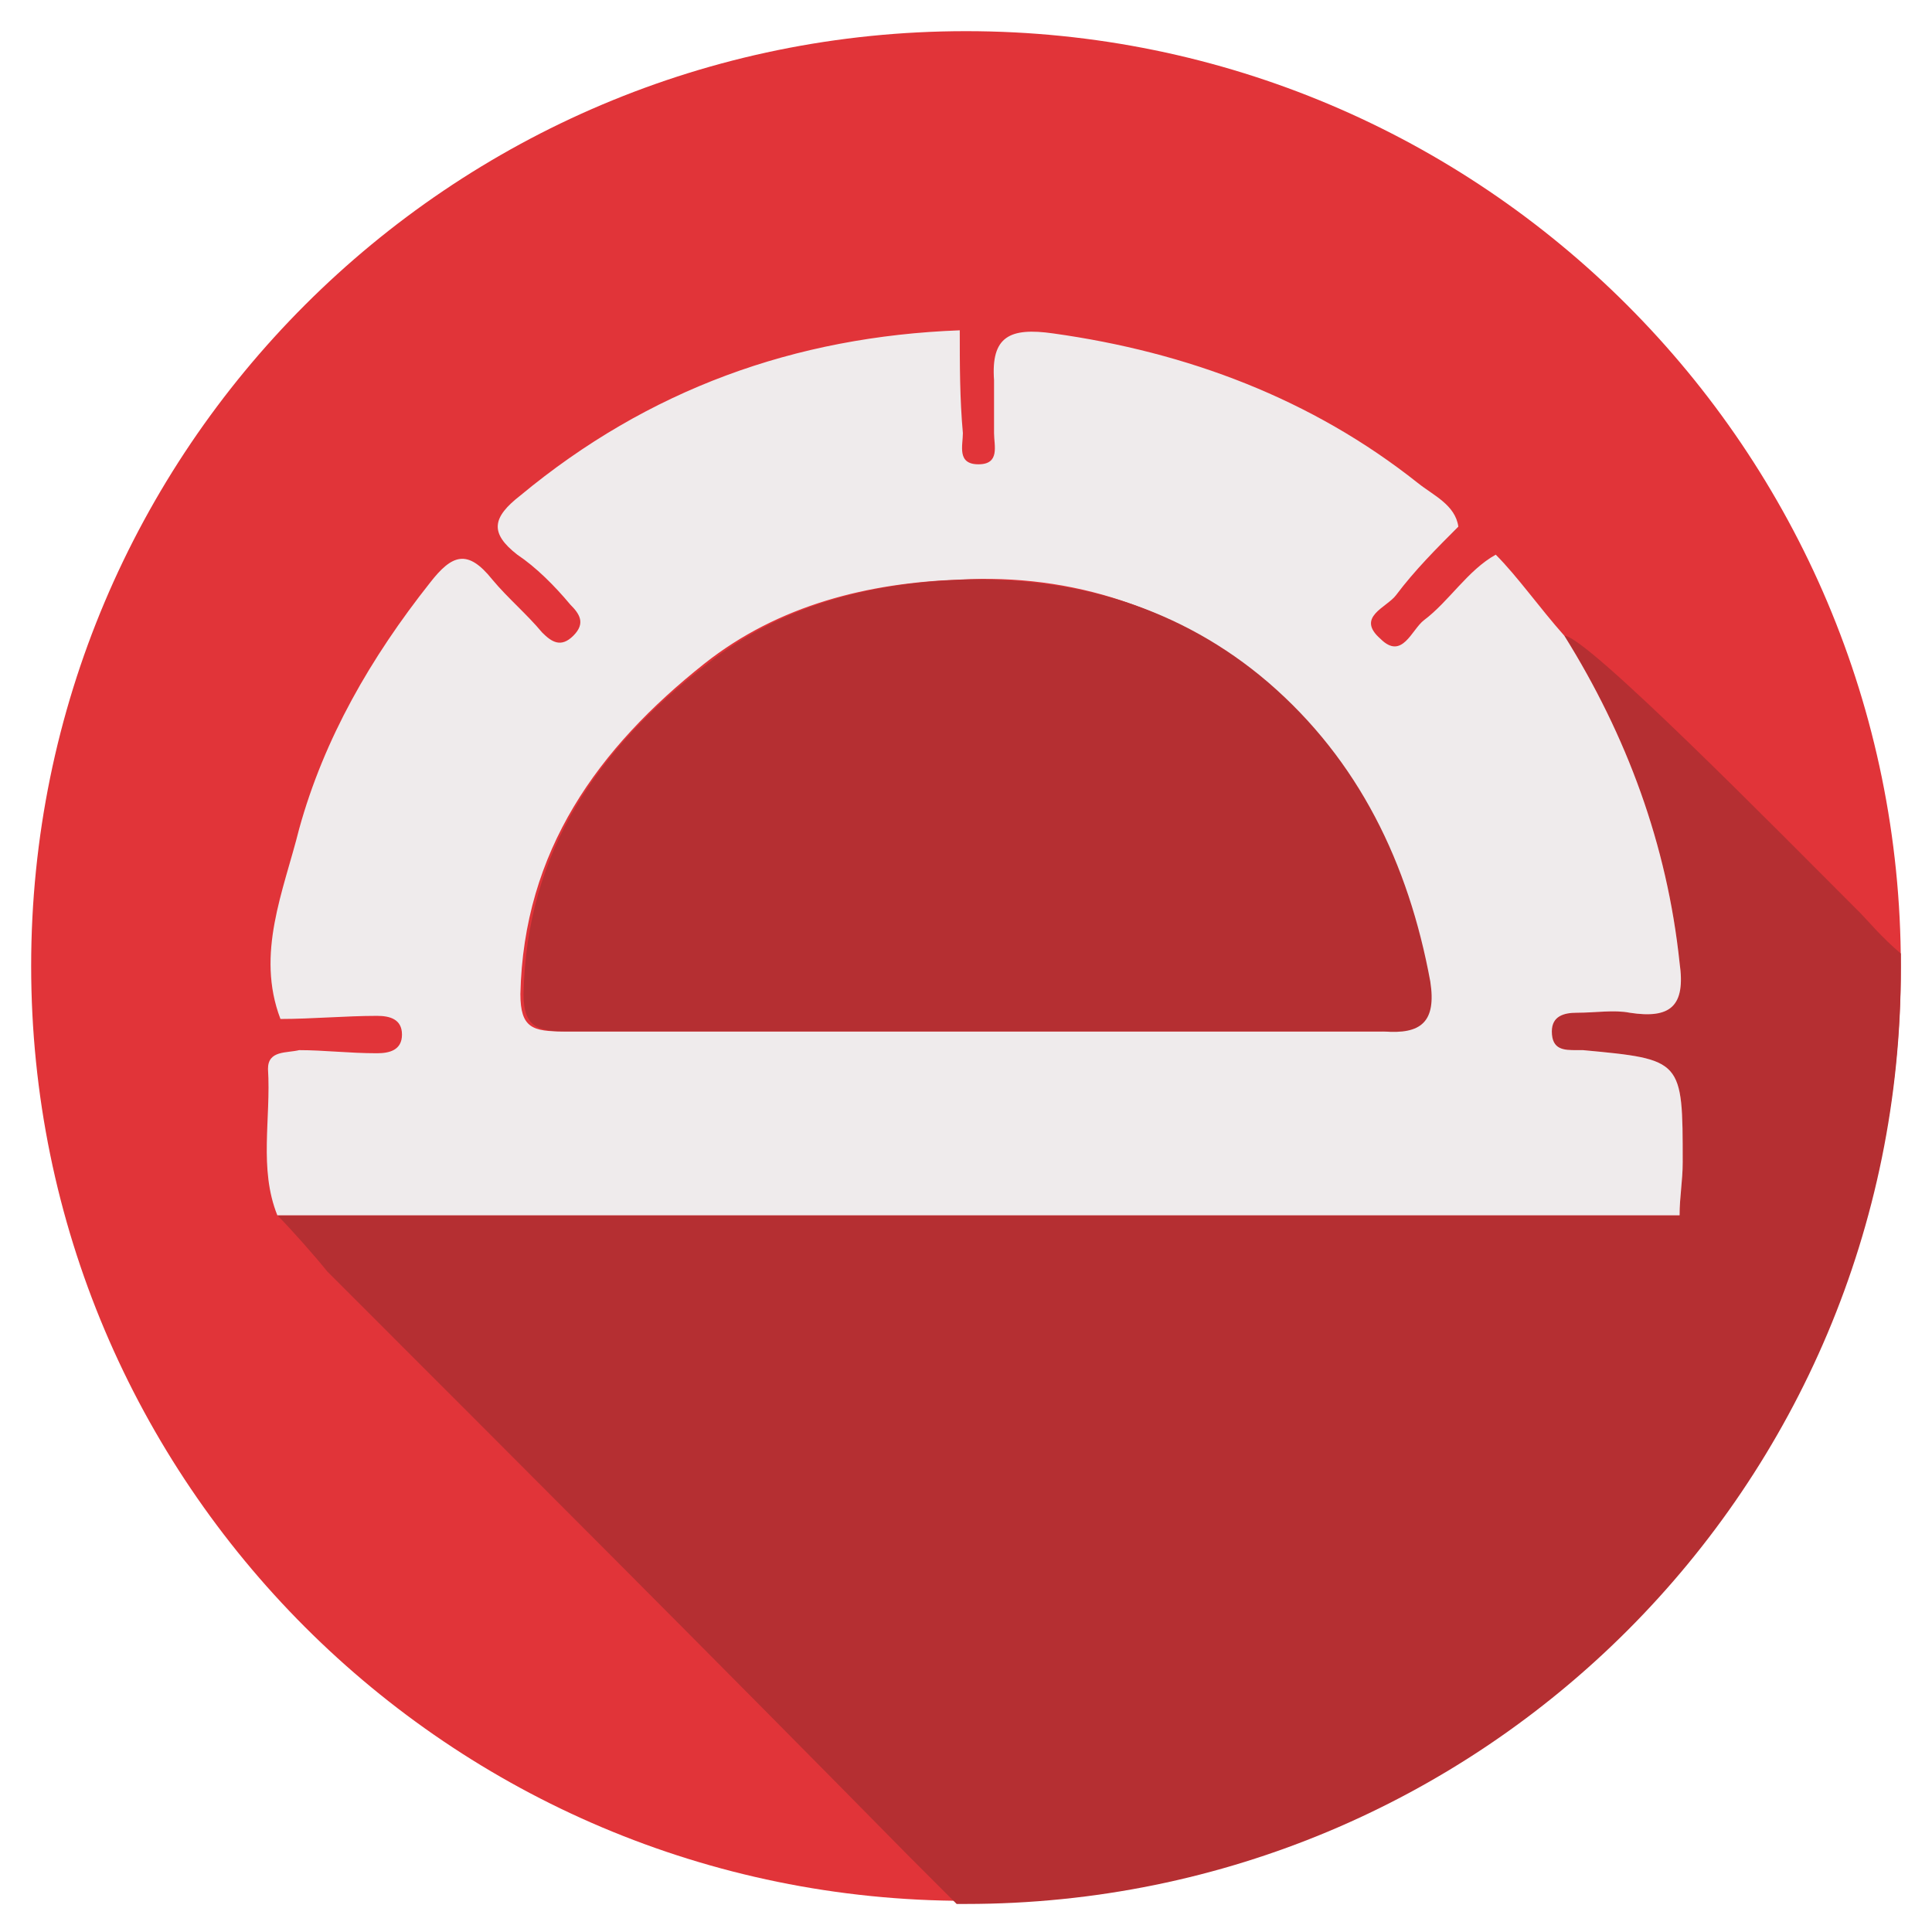
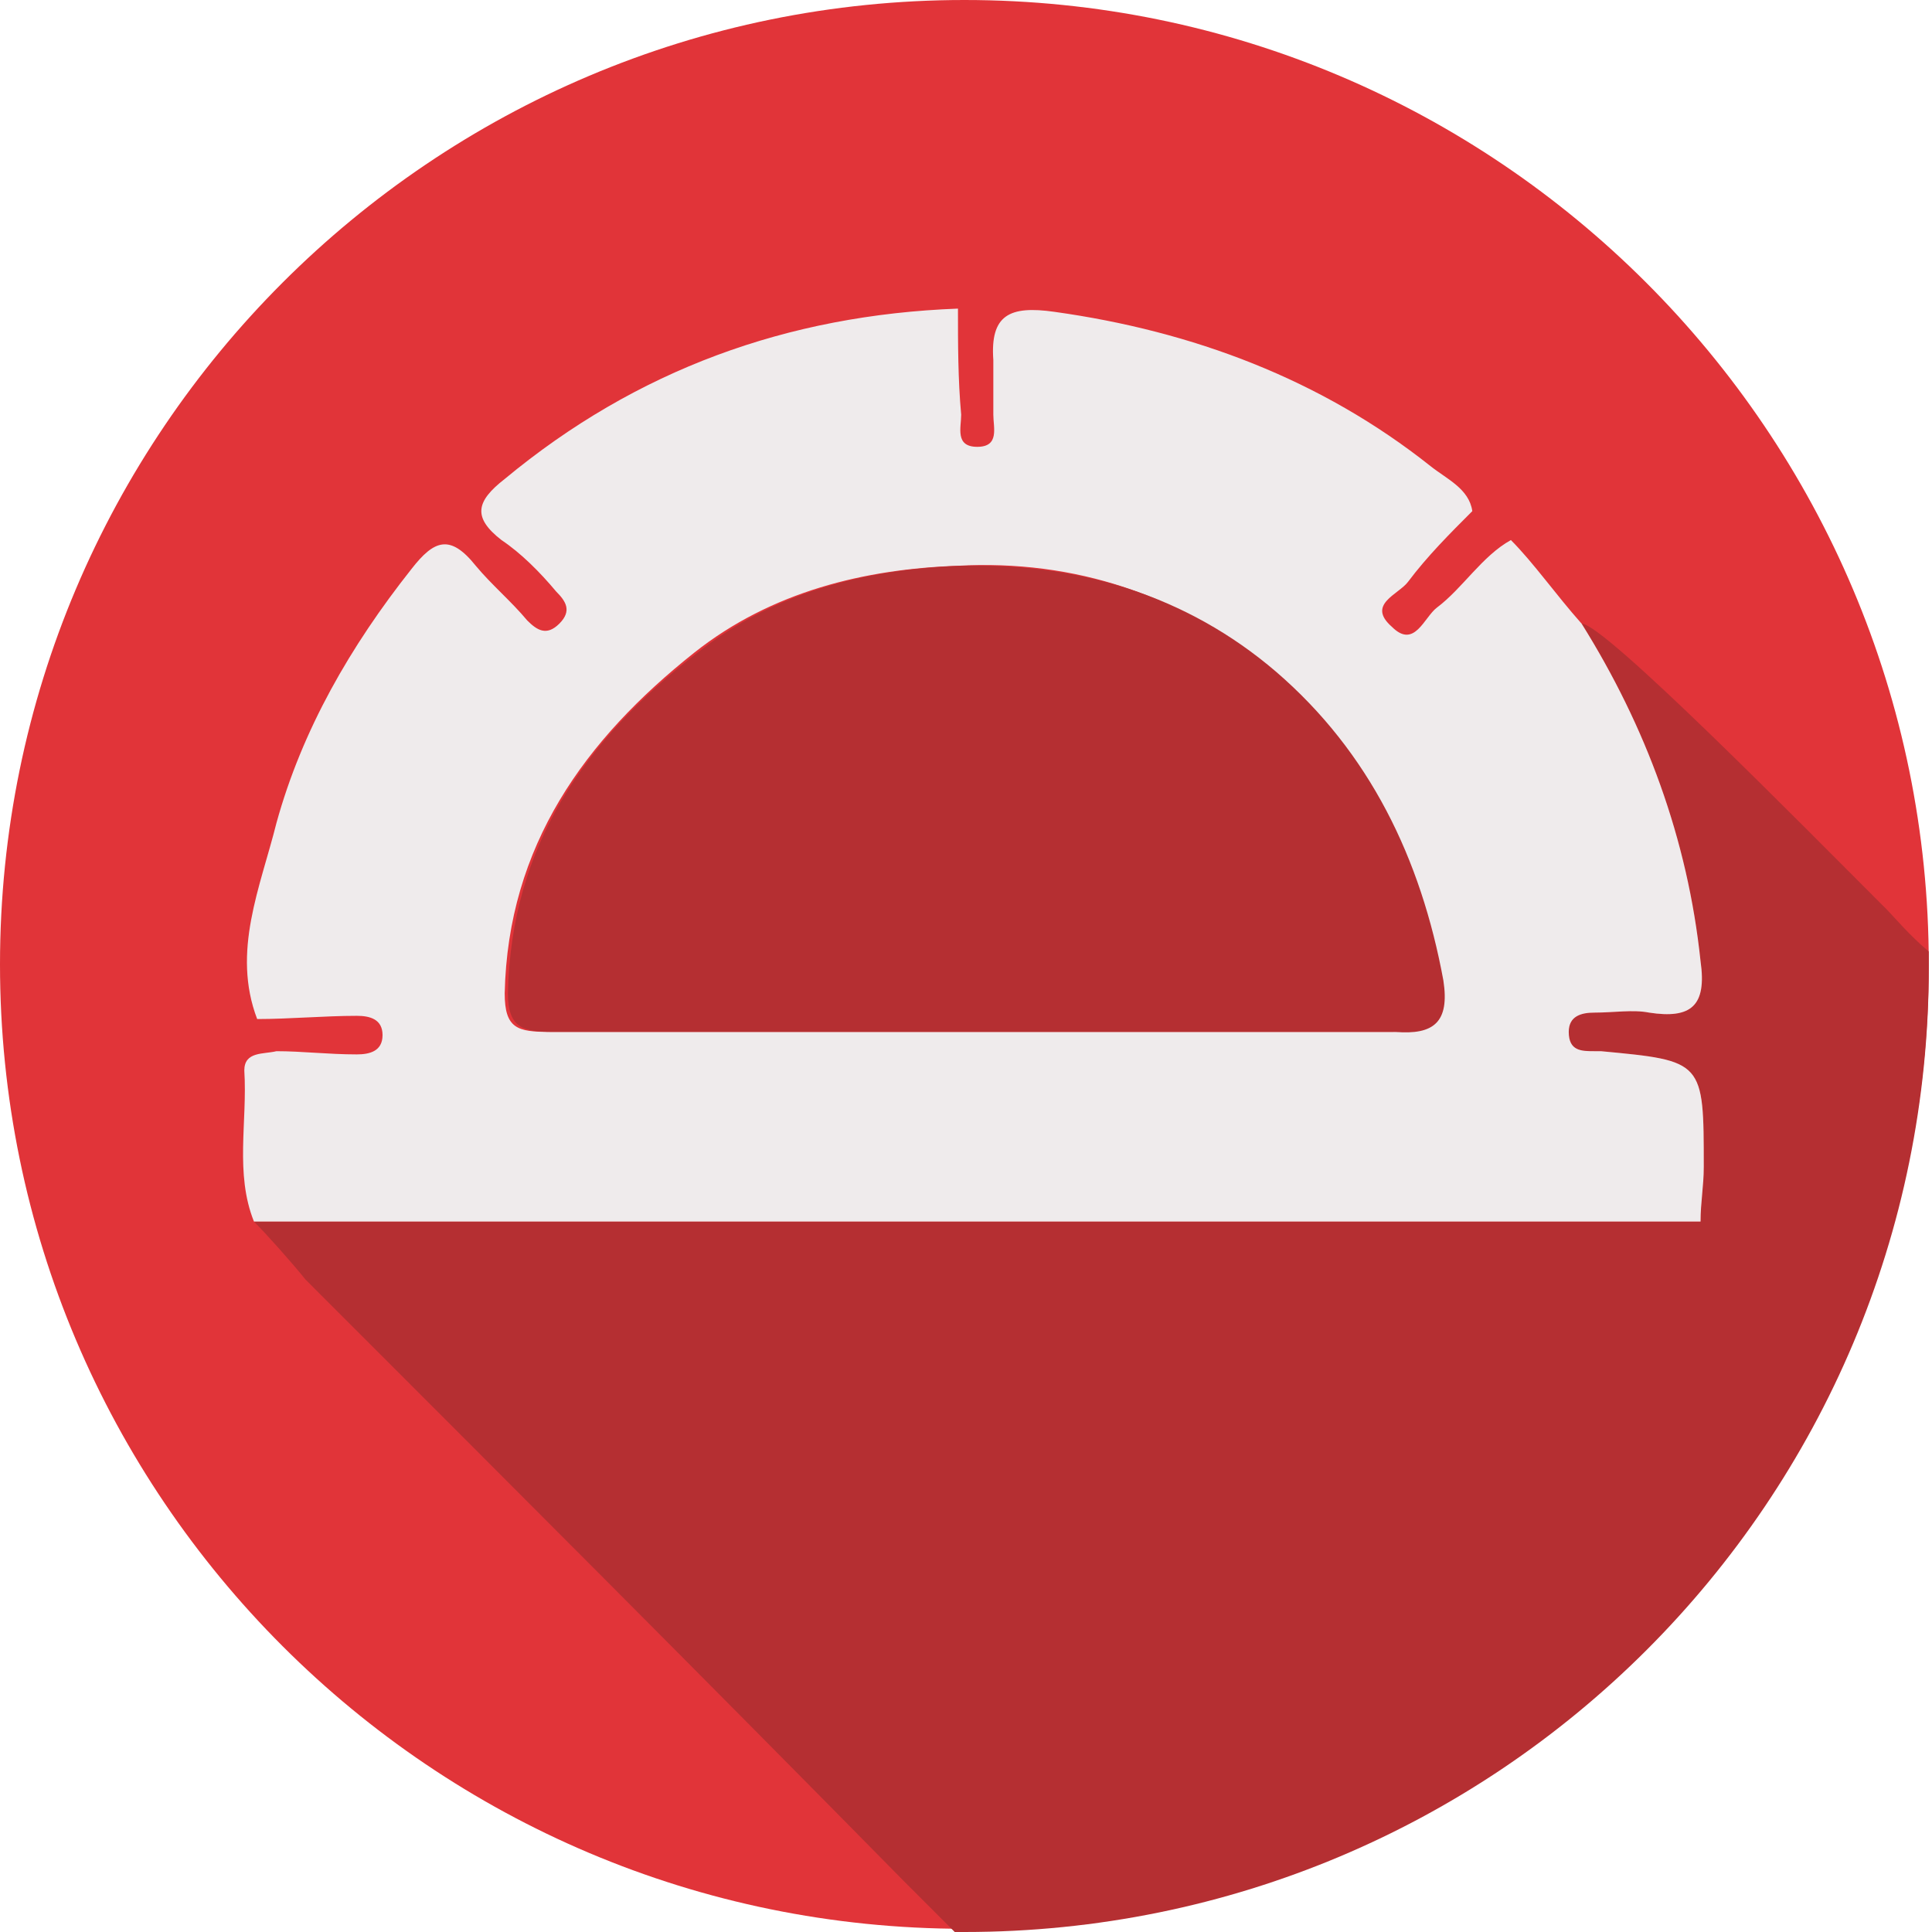
- <svg xmlns="http://www.w3.org/2000/svg" version="1.1" id="Layer_1" x="0px" y="0px" viewBox="0 0 62 62" style="enable-background:new 0 0 62 62;" xml:space="preserve">
-   <style type="text/css">
- 	.st0{fill:#E13439;}
- 	.st1{fill:#B52F32;}
- 	.st2{fill:#EFEBEC;}
- </style>
-   <g>
-     <circle class="st0" cx="31" cy="31" r="30" />
-     <path class="st1" d="M61,30.6c-0.6-0.5-1.1-1.1-1.3-1.3c-2.7-2.7-8.8-8.9-9.5-8.9c2,3.2,3.3,6.7,3.7,10.5c0.2,1.4-0.3,1.8-1.6,1.6   c-0.5-0.1-1.1,0-1.7,0c-0.4,0-0.8,0.1-0.8,0.6c0,0.6,0.4,0.6,0.8,0.6c0.1,0,0.1,0,0.2,0C54,34,54,34,54,37.3c0,0.6-0.1,1.1-0.1,1.7   c-15,0-30,0-45,0v0c0,0,0,0,0,0c0.4,0.4,1.2,1.3,1.6,1.8c6.2,6.2,12.4,12.4,18.6,18.7c0.2,0.2,0.9,0.9,1.6,1.6c0.1,0,0.2,0,0.3,0   c16.6,0,30-13.4,30-30C61,30.9,61,30.7,61,30.6z" />
-     <path class="st2" d="M50.2,20.4c2,3.2,3.3,6.7,3.7,10.5c0.2,1.4-0.3,1.8-1.6,1.6c-0.5-0.1-1.1,0-1.7,0c-0.4,0-0.8,0.1-0.8,0.6   c0,0.6,0.4,0.6,0.8,0.6c0.1,0,0.1,0,0.2,0C54,34,54,34,54,37.3c0,0.6-0.1,1.1-0.1,1.7c-15,0-30,0-45,0c-0.6-1.5-0.2-3.1-0.3-4.7   c0-0.6,0.6-0.5,1-0.6c0.8,0,1.6,0.1,2.5,0.1c0.4,0,0.8-0.1,0.8-0.6c0-0.5-0.4-0.6-0.8-0.6c-1,0-2.1,0.1-3.1,0.1   c-0.8-2.1,0.1-4.1,0.6-6.1c0.8-2.9,2.3-5.5,4.2-7.9c0.7-0.9,1.2-1.1,2-0.1c0.5,0.6,1.1,1.1,1.6,1.7c0.3,0.3,0.6,0.5,1,0.1   c0.4-0.4,0.2-0.7-0.1-1c-0.5-0.6-1.1-1.2-1.7-1.6c-0.9-0.7-0.8-1.2,0.1-1.9c4.1-3.4,8.8-5.1,14.1-5.3c0,1.1,0,2.2,0.1,3.3   c0,0.4-0.2,1,0.5,1c0.7,0,0.5-0.6,0.5-1c0-0.6,0-1.1,0-1.7c-0.1-1.4,0.5-1.7,1.9-1.5c4.3,0.6,8.3,2.1,11.7,4.8   c0.5,0.4,1.2,0.7,1.3,1.4c-0.7,0.7-1.4,1.4-2,2.2c-0.3,0.4-1.3,0.7-0.5,1.4c0.7,0.7,1-0.3,1.4-0.6c0.8-0.6,1.4-1.6,2.3-2.1   C48.7,18.5,49.4,19.5,50.2,20.4z M31.2,33.1c4.4,0,8.8,0,13.1,0c1.2,0,1.8-0.4,1.5-1.6c-0.7-3.8-2.2-7-5.2-9.6   c-2.8-2.4-6.2-3.5-9.8-3.3c-2.9,0.1-5.8,0.8-8.2,2.7c-3.4,2.7-5.8,6-5.9,10.6c0,1.1,0.4,1.2,1.4,1.2C22.5,33.1,26.9,33.1,31.2,33.1   z" />
-     <path class="st1" d="M31.2,33.1c-4.3,0-8.6,0-13,0c-0.9,0-1.4-0.1-1.4-1.2c0.1-4.6,2.4-7.9,5.9-10.6c2.4-1.9,5.3-2.6,8.2-2.7   c3.6-0.1,7,0.9,9.8,3.3c2.9,2.5,4.5,5.8,5.2,9.6c0.2,1.3-0.3,1.7-1.5,1.6C39.9,33.1,35.6,33.1,31.2,33.1z" />
+ <svg xmlns="http://www.w3.org/2000/svg" style="isolation:isolate" viewBox="0 0 200 200" width="200" height="200">
+   <defs>
+     <clipPath id="_clipPath_9g2QlIKAuDrPTze5w7Var1GcAtxkAUsv">
+       <rect width="200" height="200" />
+     </clipPath>
+   </defs>
+   <g clip-path="url(#_clipPath_9g2QlIKAuDrPTze5w7Var1GcAtxkAUsv)">
+     <path d=" M 0 99.834 C 0 44.734 44.734 0 99.834 0 C 154.933 0 199.667 44.734 199.667 99.834 C 199.667 154.933 154.933 199.667 99.834 199.667 C 44.734 199.667 0 154.933 0 99.834 Z " fill="rgb(225,52,57)" />
+     <path d=" M 199.667 98.502 C 197.671 96.839 196.007 94.842 195.341 94.176 C 186.356 85.191 166.057 64.559 163.727 64.559 C 170.383 75.208 174.709 86.855 176.04 99.501 C 176.705 104.16 175.042 105.491 170.715 104.825 C 169.052 104.493 167.055 104.825 165.058 104.825 C 163.727 104.825 162.396 105.158 162.396 106.822 C 162.396 108.819 163.727 108.819 165.058 108.819 C 165.391 108.819 165.391 108.819 165.724 108.819 C 176.373 109.817 176.373 109.817 176.373 120.799 C 176.373 122.795 176.04 124.459 176.04 126.456 C 126.123 126.456 76.206 126.456 26.29 126.456 L 26.29 126.456 C 26.29 126.456 26.29 126.456 26.29 126.456 C 27.621 127.787 30.283 130.782 31.614 132.446 C 52.246 153.078 72.879 173.71 93.511 194.676 C 94.176 195.341 96.506 197.671 98.835 200 C 99.168 200 99.501 200 99.834 200 C 155.075 200 199.667 155.408 199.667 100.166 C 199.667 99.501 199.667 98.835 199.667 98.502 Z " fill="rgb(181,47,50)" />
+     <path d=" M 163.727 64.559 C 170.383 75.208 174.709 86.855 176.04 99.501 C 176.705 104.16 175.042 105.491 170.715 104.825 C 169.052 104.493 167.055 104.825 165.058 104.825 C 163.727 104.825 162.396 105.158 162.396 106.822 C 162.396 108.819 163.727 108.819 165.058 108.819 C 165.391 108.819 165.391 108.819 165.724 108.819 C 176.373 109.817 176.373 109.817 176.373 120.799 C 176.373 122.795 176.04 124.459 176.04 126.456 C 126.123 126.456 76.206 126.456 26.29 126.456 C 24.293 121.464 25.624 116.14 25.291 110.815 C 25.291 108.819 27.288 109.151 28.619 108.819 C 31.281 108.819 33.943 109.151 36.938 109.151 C 38.27 109.151 39.601 108.819 39.601 107.155 C 39.601 105.491 38.27 105.158 36.938 105.158 C 33.611 105.158 29.95 105.491 26.622 105.491 C 23.96 98.502 26.955 91.847 28.619 85.191 C 31.281 75.541 36.273 66.889 42.596 58.902 C 44.925 55.907 46.589 55.241 49.251 58.569 C 50.915 60.566 52.912 62.23 54.576 64.226 C 55.574 65.225 56.572 65.89 57.903 64.559 C 59.235 63.228 58.569 62.23 57.571 61.231 C 55.907 59.235 53.91 57.238 51.913 55.907 C 48.918 53.577 49.251 51.913 52.246 49.584 C 65.89 38.27 81.531 32.612 99.168 31.947 C 99.168 35.607 99.168 39.268 99.501 42.928 C 99.501 44.26 98.835 46.256 101.165 46.256 C 103.494 46.256 102.829 44.26 102.829 42.928 C 102.829 40.932 102.829 39.268 102.829 37.271 C 102.496 32.612 104.493 31.614 109.151 32.28 C 123.461 34.276 136.772 39.268 148.087 48.253 C 149.75 49.584 152.08 50.582 152.413 52.912 C 150.083 55.241 147.754 57.571 145.757 60.233 C 144.759 61.564 141.431 62.562 144.093 64.892 C 146.423 67.221 147.421 63.894 148.752 62.895 C 151.414 60.898 153.411 57.571 156.406 55.907 C 158.735 58.236 161.065 61.564 163.727 64.559 Z  M 100.499 106.822 C 115.141 106.822 129.784 106.822 144.093 106.822 C 148.087 106.822 150.083 105.491 149.085 101.498 C 146.755 88.852 141.764 78.203 131.78 69.551 C 122.463 61.564 111.148 57.903 99.168 58.569 C 89.517 58.902 79.867 61.231 71.88 67.554 C 60.566 76.539 52.579 87.521 52.246 102.829 C 52.246 106.489 53.577 106.822 56.905 106.822 C 71.547 106.822 86.19 106.822 100.499 106.822 Z " fill="rgb(239,235,236)" />
+     <path d=" M 100.499 106.822 C 86.19 106.822 71.88 106.822 57.238 106.822 C 54.243 106.822 52.579 106.489 52.579 102.829 C 52.912 87.521 60.566 76.539 72.213 67.554 C 80.2 61.231 89.85 58.902 99.501 58.569 C 111.481 58.236 122.795 61.564 132.113 69.551 C 141.764 77.87 147.088 88.852 149.418 101.498 C 150.083 105.824 148.419 107.155 144.426 106.822 C 129.451 106.822 115.141 106.822 100.499 106.822 Z " fill="rgb(181,47,50)" />
  </g>
</svg>
